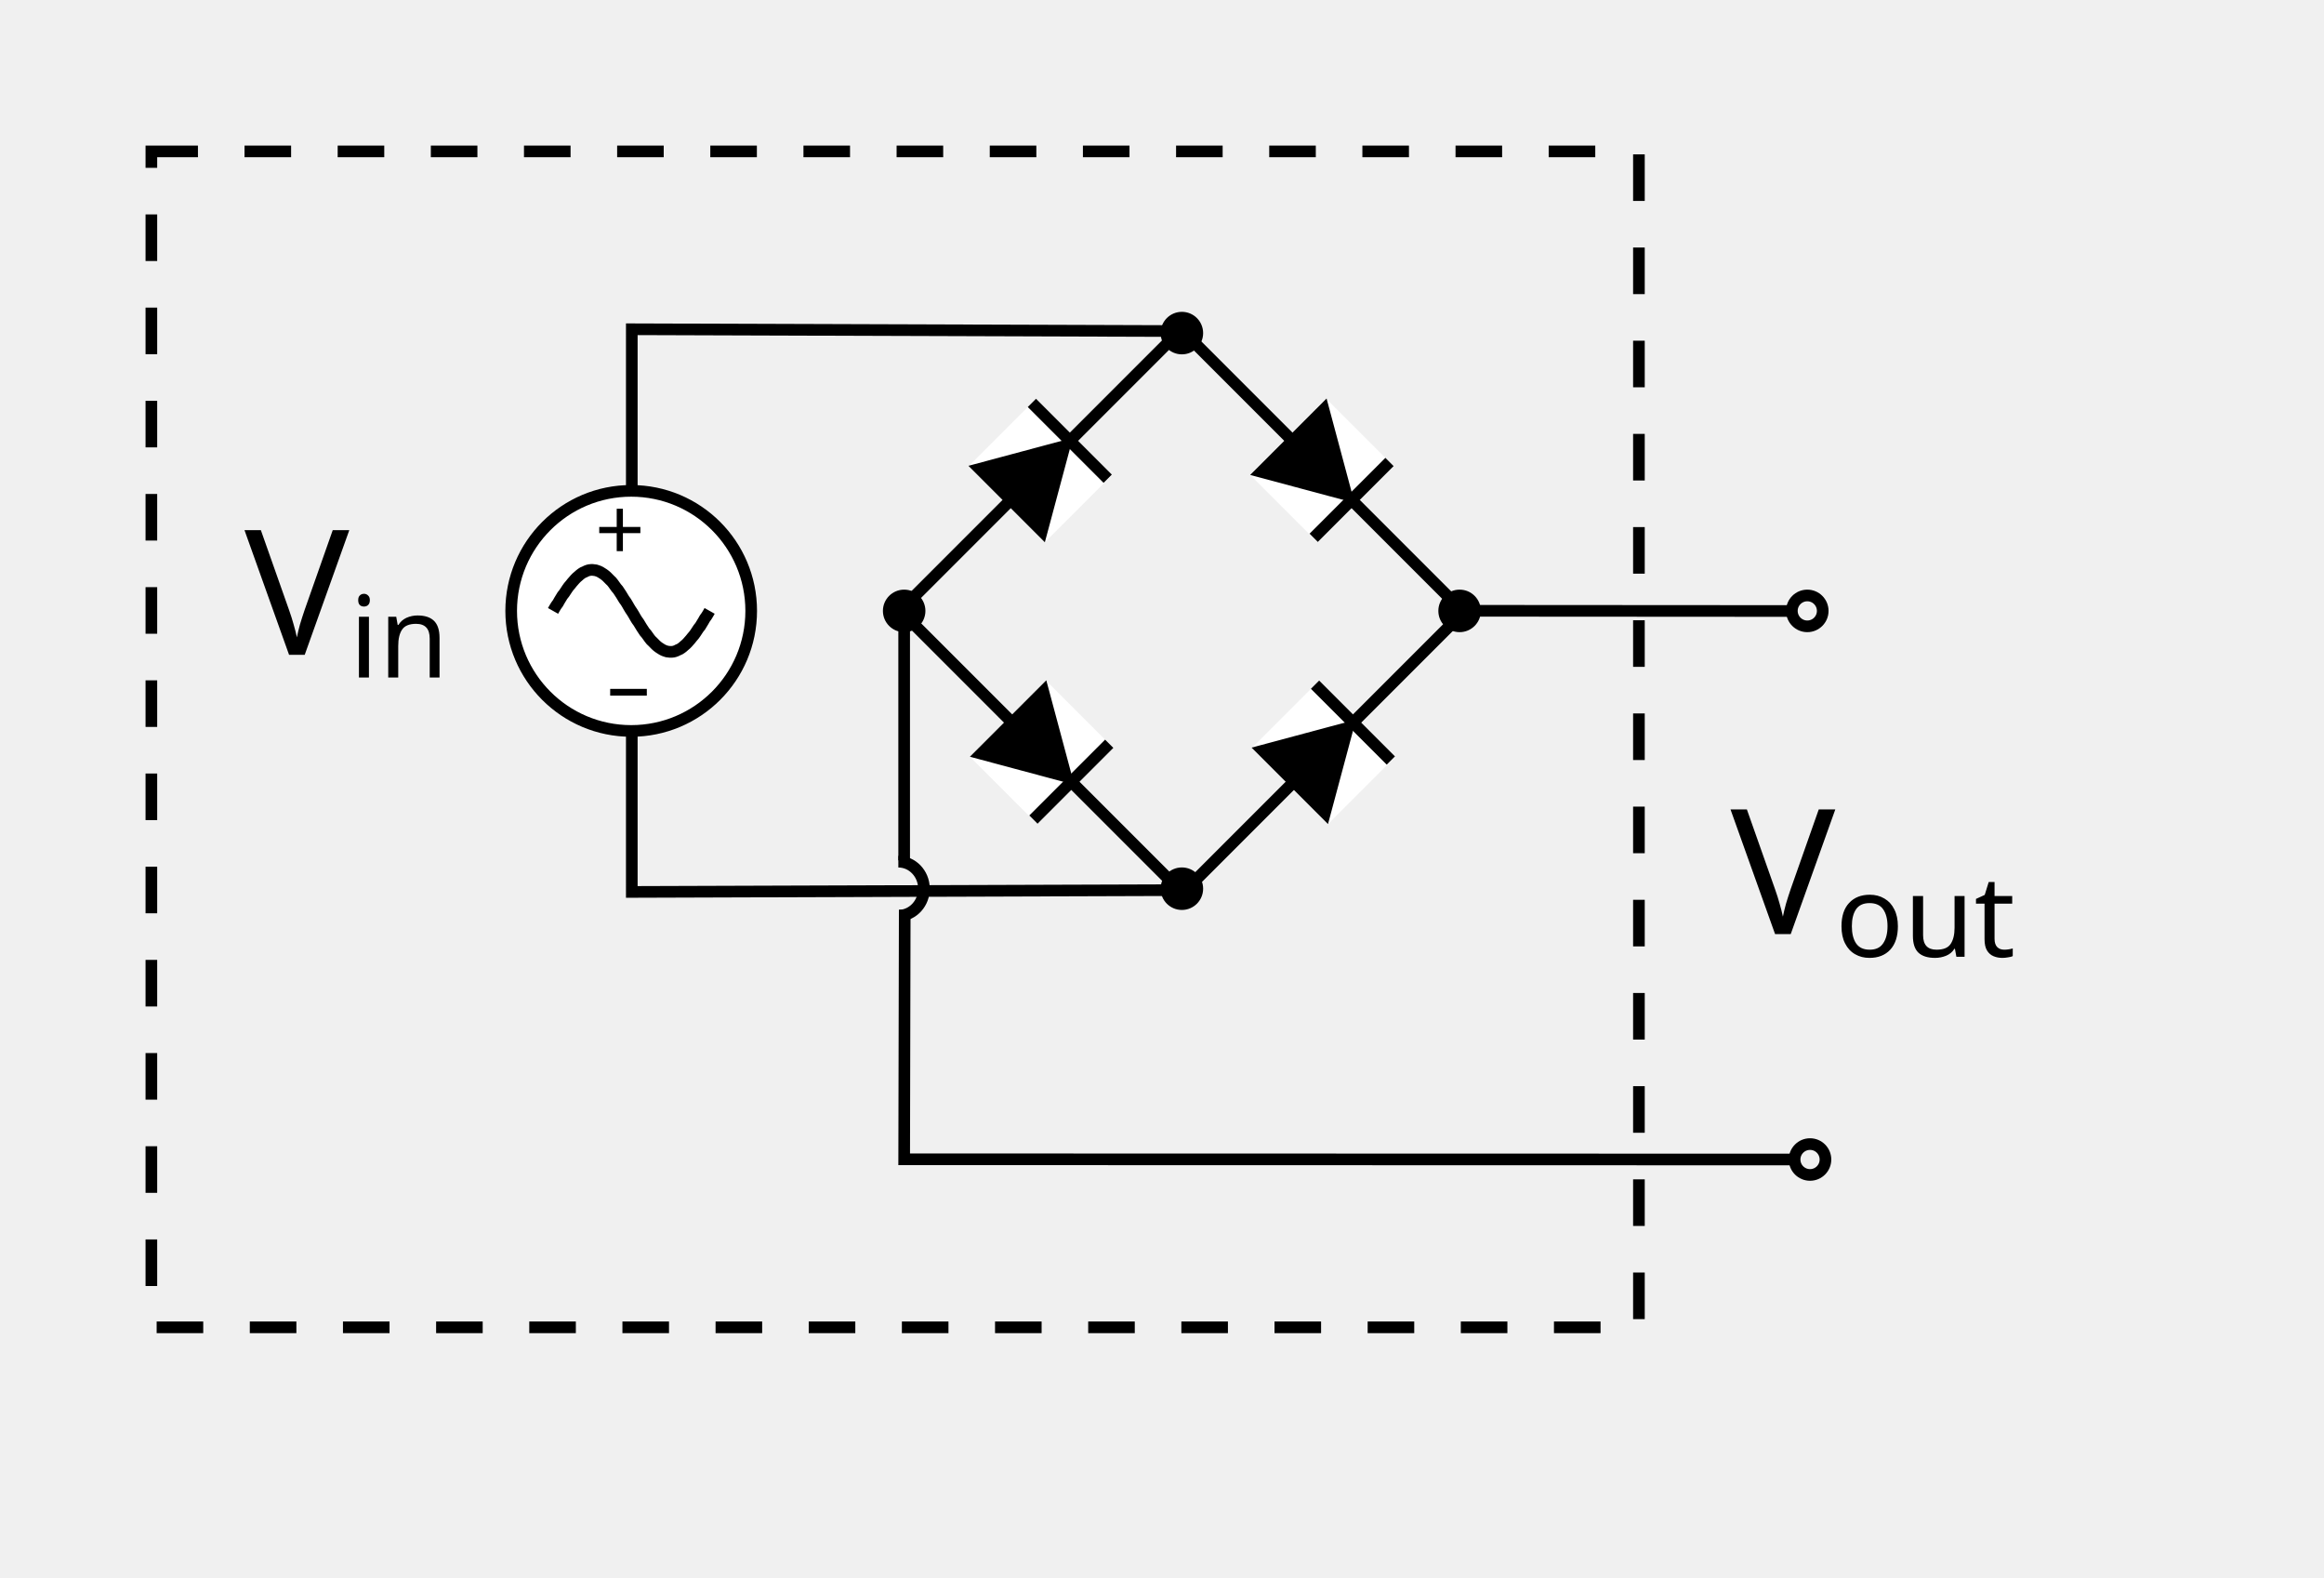
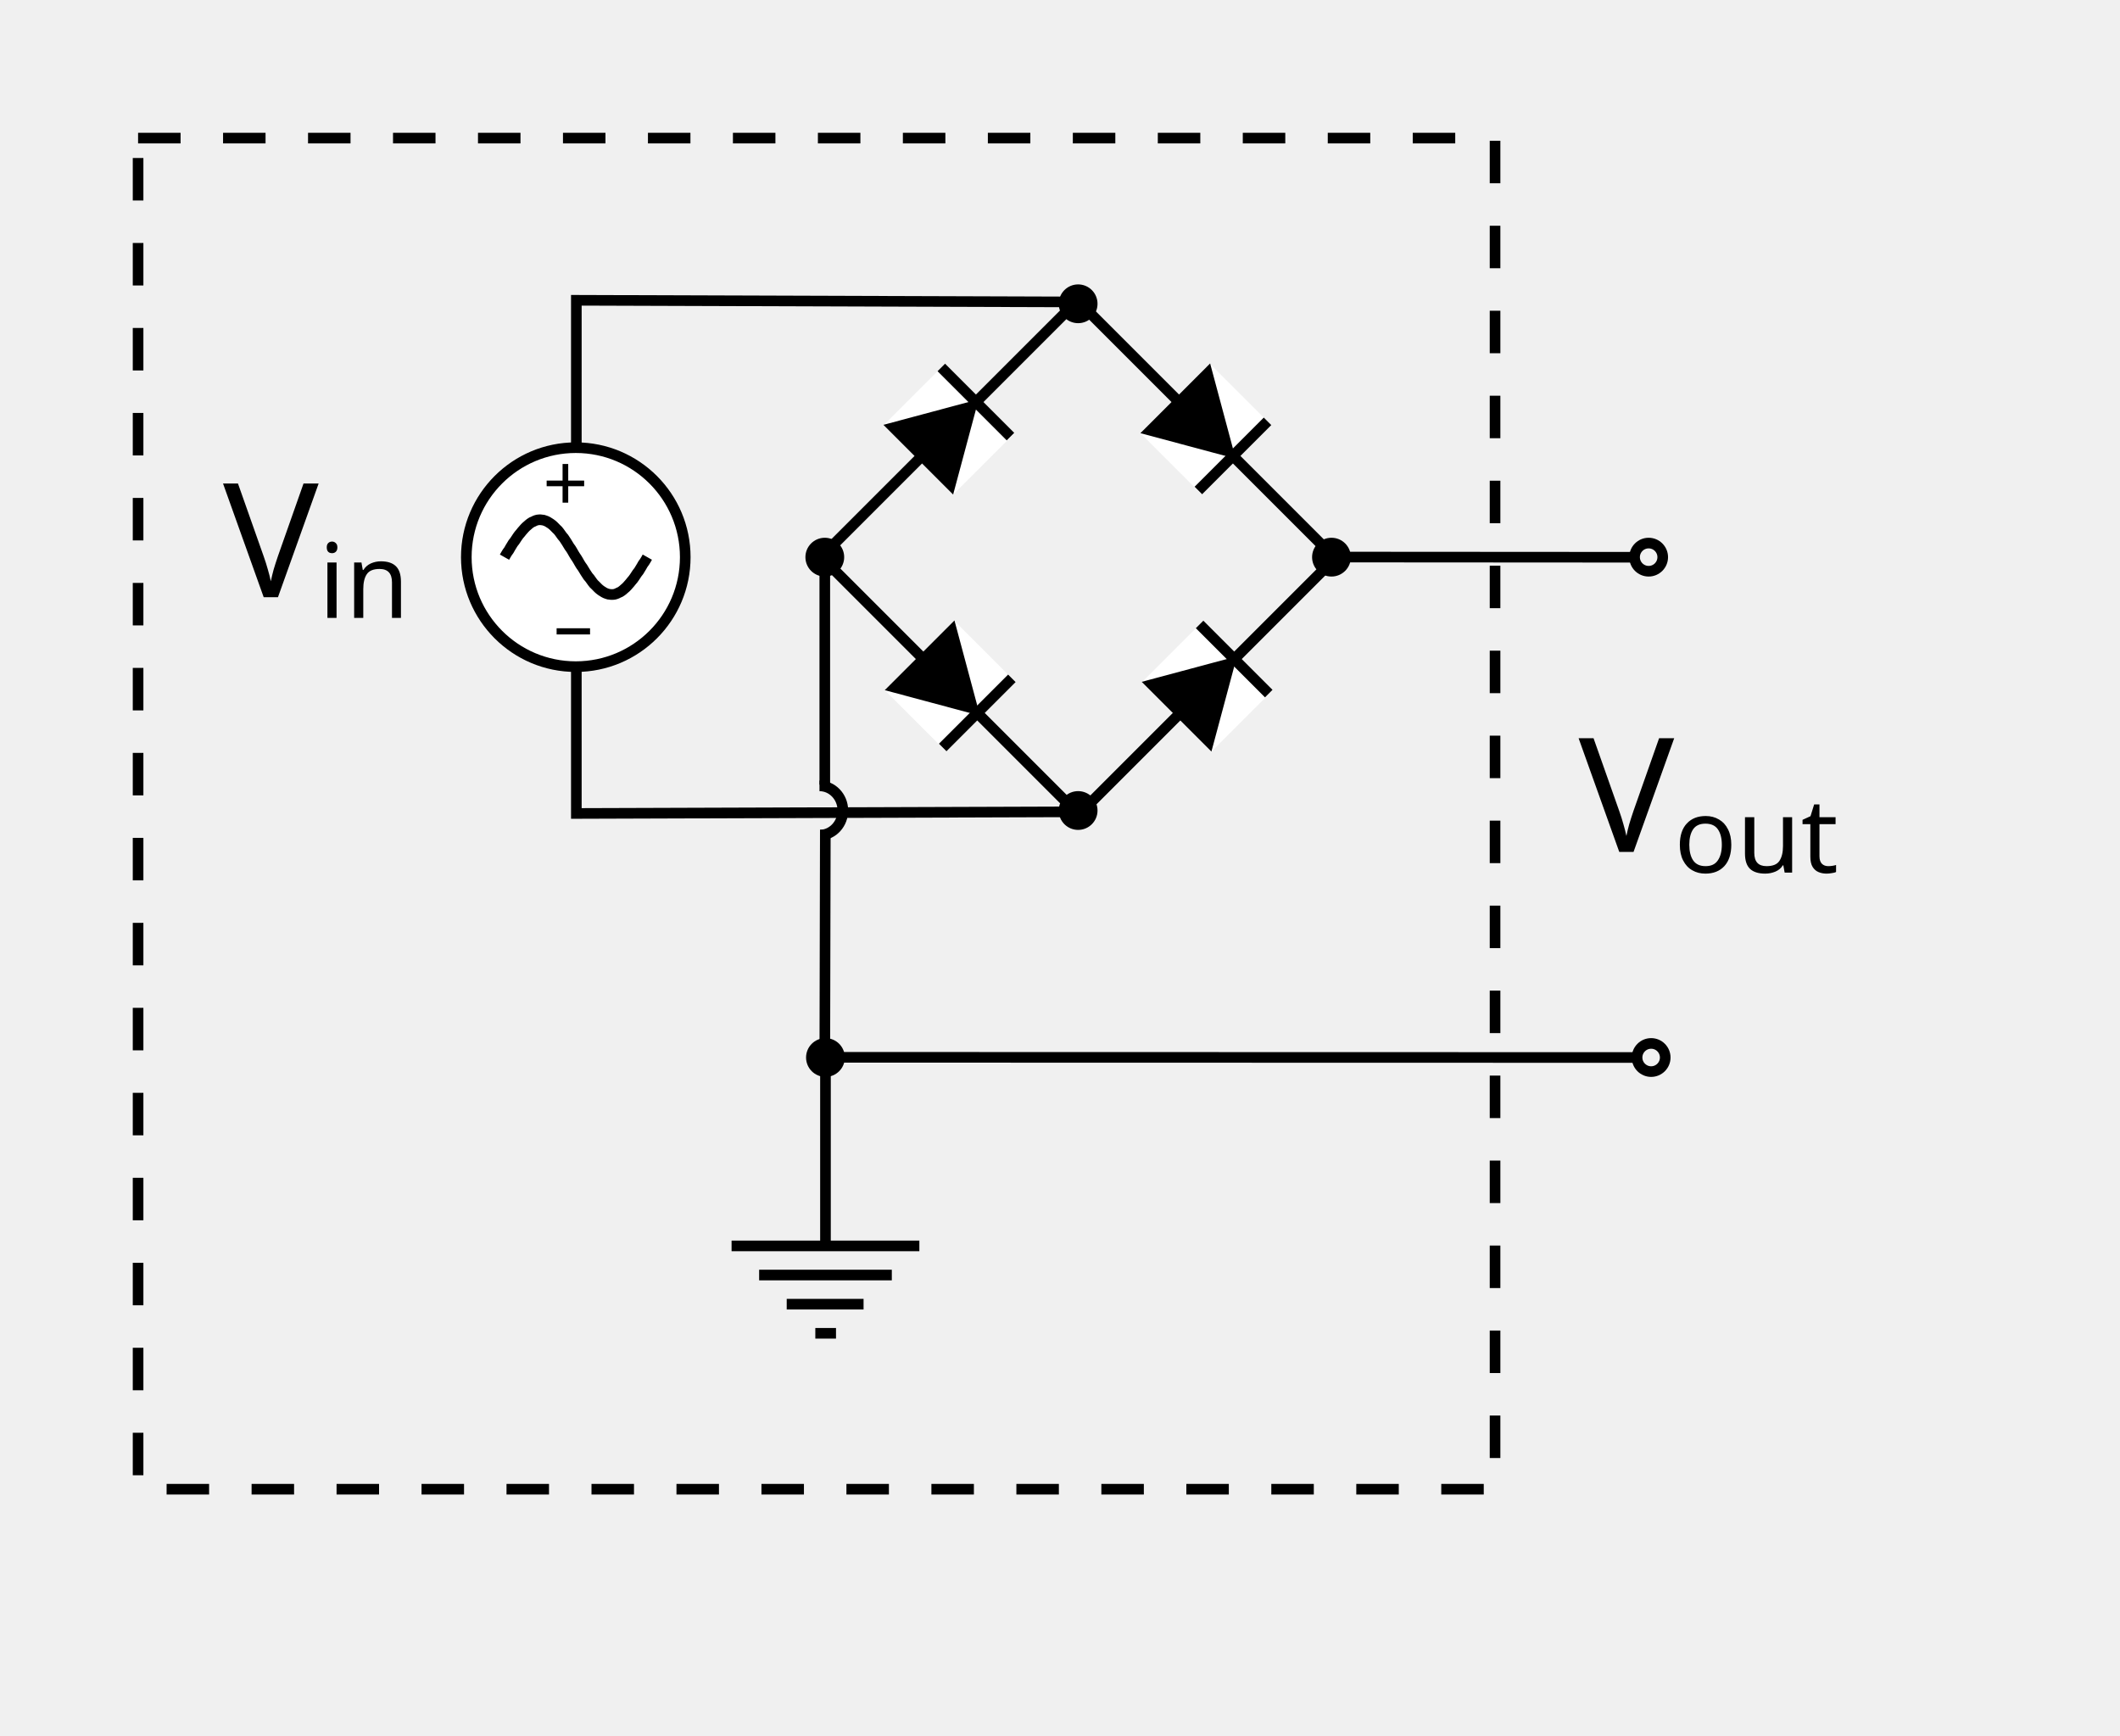
- <svg xmlns="http://www.w3.org/2000/svg" width="149.687pt" height="101.564pt" id="svg2048" version="1.1">
+ <svg xmlns="http://www.w3.org/2000/svg" width="149.687pt" height="122.549pt" id="svg2048" version="1.1">
  <defs id="defs2050">
    <marker style="overflow:visible" id="marker6452" refX="0" refY="0" orient="auto">
      <path transform="scale(-0.6,-0.6)" d="M 8.719,4.034 -2.207,0.016 8.719,-4.002 c -1.745,2.372 -1.735,5.617 -6e-7,8.035 z" style="fill:#000000;fill-opacity:1;fill-rule:evenodd;stroke:#000000;stroke-width:0.625;stroke-linejoin:round;stroke-opacity:1" id="path6454" />
    </marker>
    <marker orient="auto" refY="0" refX="0" id="Arrow1Send" style="overflow:visible">
      <path id="path4554" d="M 0,0 5,-5 -12.5,0 5,5 0,0 Z" style="fill:#000000;fill-opacity:1;fill-rule:evenodd;stroke:#000000;stroke-width:1pt;stroke-opacity:1" transform="matrix(-0.2,0,0,-0.2,-1.2,0)" />
    </marker>
    <marker orient="auto" refY="0" refX="0" id="TriangleOutM" style="overflow:visible">
      <path id="path4684" d="m 5.77,0 -8.65,5 0,-10 8.65,5 z" style="fill:#000000;fill-opacity:1;fill-rule:evenodd;stroke:#000000;stroke-width:1pt;stroke-opacity:1" transform="scale(0.4,0.4)" />
    </marker>
    <marker orient="auto" refY="0" refX="0" id="Arrow2Lend" style="overflow:visible">
      <path id="path4560" style="fill:#000000;fill-opacity:1;fill-rule:evenodd;stroke:#000000;stroke-width:0.625;stroke-linejoin:round;stroke-opacity:1" d="M 8.719,4.034 -2.207,0.016 8.719,-4.002 c -1.745,2.372 -1.735,5.617 -6e-7,8.035 z" transform="matrix(-1.1,0,0,-1.1,-1.1,0)" />
    </marker>
    <marker orient="auto" refY="0" refX="0" id="Arrow1Lend" style="overflow:visible">
      <path id="path4542" d="M 0,0 5,-5 -12.5,0 5,5 0,0 Z" style="fill:#000000;fill-opacity:1;fill-rule:evenodd;stroke:#000000;stroke-width:1pt;stroke-opacity:1" transform="matrix(-0.8,0,0,-0.8,-10,0)" />
    </marker>
  </defs>
  <g id="layer1" transform="translate(-185.0853,-27.58655)">
-     <rect y="40.587" x="198.085" height="100.955" width="127.749" id="rect5258" style="fill:none;fill-opacity:1;stroke:#000000;stroke-width:1;stroke-miterlimit:4;stroke-dasharray:4, 4;stroke-dashoffset:0;stroke-opacity:1" />
+     <rect y="40.587" x="198.085" height="127.187" width="127.749" id="rect5258" style="fill:none;fill-opacity:1;stroke:#000000;stroke-width:1;stroke-miterlimit:4;stroke-dasharray:4, 4;stroke-dashoffset:0;stroke-opacity:1" />
    <path id="path5228" d="m 262.783,105.698 -0.048,21.418 76.652,0.018" style="fill:none;fill-rule:evenodd;stroke:#000000;stroke-width:1px;stroke-linecap:butt;stroke-linejoin:miter;stroke-opacity:1" />
    <text xml:space="preserve" style="font-style:normal;font-weight:normal;font-size:15px;line-height:125%;font-family:sans-serif;letter-spacing:0px;word-spacing:0px;fill:#000000;fill-opacity:1;stroke:none;stroke-width:1px;stroke-linecap:butt;stroke-linejoin:miter;stroke-opacity:1" x="206.082" y="83.803" id="text5380">
      <tspan id="tspan5382" x="206.082" y="83.803">V<tspan style="font-size:65%;baseline-shift:sub" id="tspan4250">in</tspan>
      </tspan>
    </text>
    <ellipse transform="matrix(0,1,-1,0,0,0)" id="circle4267" style="opacity:1;fill:none;fill-opacity:1;stroke:#000000;stroke-width:1;stroke-linecap:round;stroke-linejoin:round;stroke-miterlimit:4;stroke-dasharray:none;stroke-dashoffset:0;stroke-opacity:1" cx="80.034" cy="-340.294" rx="1.325" ry="1.325" />
    <circle transform="matrix(0,1,-1,0,0,0)" id="circle4269" style="opacity:1;fill:none;fill-opacity:1;stroke:#000000;stroke-width:1;stroke-linecap:round;stroke-linejoin:round;stroke-miterlimit:4;stroke-dasharray:none;stroke-dashoffset:0;stroke-opacity:1" cx="127.135" cy="-340.529" r="1.325" />
    <path style="fill:none;fill-rule:evenodd;stroke:#000000;stroke-width:1px;stroke-linecap:butt;stroke-linejoin:miter;stroke-opacity:1" d="m 310.546,80.025 28.522,0.018" id="path5646" />
    <path style="fill:none;fill-rule:evenodd;stroke:#000000;stroke-width:1px;stroke-linecap:butt;stroke-linejoin:miter;stroke-opacity:1" d="m 239.343,69.363 8e-4,-13.509 47.476,0.157" id="path5663" />
    <text id="text4254" y="107.783" x="333.701" style="font-style:normal;font-weight:normal;font-size:15px;line-height:125%;font-family:sans-serif;letter-spacing:0px;word-spacing:0px;fill:#000000;fill-opacity:1;stroke:none;stroke-width:1px;stroke-linecap:butt;stroke-linejoin:miter;stroke-opacity:1" xml:space="preserve">
      <tspan y="107.783" x="333.701" id="tspan4256">V<tspan style="font-size:65%;baseline-shift:sub" id="tspan4260">out</tspan>
      </tspan>
    </text>
    <g id="g4356" transform="translate(187.9582,-43.0483)">
      <circle id="path2544" style="opacity:1;fill:#ffffff;fill-opacity:1;stroke:#000000;stroke-width:1;stroke-linecap:round;stroke-linejoin:round;stroke-miterlimit:4;stroke-dasharray:none;stroke-dashoffset:0;stroke-opacity:1" cx="51.333" cy="123.083" r="10.306" />
      <path d="m 44.623,123.083 0.13,-0.23 0.13,-0.214 0.155,-0.214 0.13,-0.23 0.13,-0.214 0.13,-0.214 0.155,-0.197 0.13,-0.197 0.13,-0.197 0.13,-0.181 0.155,-0.181 0.13,-0.164 0.13,-0.148 0.13,-0.148 0.13,-0.132 0.155,-0.132 0.13,-0.115 0.13,-0.099 0.13,-0.082 0.155,-0.066 0.13,-0.066 0.13,-0.049 0.13,-0.033 0.155,-0.016 0.13,0 0.13,0.016 0.13,0.016 0.155,0.049 0.13,0.049 0.13,0.066 0.13,0.082 0.13,0.082 0.155,0.115 0.13,0.115 0.13,0.132 0.13,0.132 0.155,0.148 0.13,0.164 0.13,0.181 0.13,0.181 0.155,0.181 0.13,0.197 0.13,0.197 0.13,0.214 0.13,0.214 0.155,0.214 0.13,0.214 0.13,0.23 0.13,0.214 0.155,0.23 0.13,0.214 0.13,0.23 0.13,0.214 0.155,0.214 0.13,0.214 0.13,0.214 0.13,0.197 0.13,0.197 0.155,0.181 0.13,0.181 0.13,0.181 0.13,0.164 0.155,0.148 0.13,0.132 0.13,0.132 0.13,0.115 0.155,0.115 0.13,0.082 0.13,0.082 0.13,0.066 0.13,0.049 0.155,0.049 0.13,0.016 0.13,0.016 0.13,0 0.155,-0.016 0.13,-0.033 0.13,-0.049 0.13,-0.066 0.155,-0.066 0.13,-0.082 0.13,-0.099 0.13,-0.115 0.155,-0.132 0.13,-0.132 0.13,-0.148 0.13,-0.148 0.13,-0.164 0.155,-0.181 0.13,-0.181 0.13,-0.197 0.13,-0.197 0.155,-0.197 0.13,-0.214 0.13,-0.214 0.13,-0.23 0.155,-0.214 0.13,-0.214 0.13,-0.23" id="path1804" style="color:#ff0000;fill:none;stroke:#000000;stroke-width:1;stroke-miterlimit:4;stroke-dasharray:none;stroke-opacity:1" />
      <text xml:space="preserve" style="font-style:normal;font-weight:normal;font-size:7.5px;line-height:125%;font-family:sans-serif;letter-spacing:0px;word-spacing:0px;fill:#000000;fill-opacity:1;stroke:none;stroke-width:1px;stroke-linecap:butt;stroke-linejoin:miter;stroke-opacity:1" x="48.216" y="118.779" id="text4296">
        <tspan id="tspan4298" x="48.216" y="118.779">+</tspan>
      </text>
      <text xml:space="preserve" style="font-style:normal;font-weight:normal;font-size:9.874px;line-height:125%;font-family:sans-serif;letter-spacing:0px;word-spacing:0px;fill:#000000;fill-opacity:1;stroke:none;stroke-width:1px;stroke-linecap:butt;stroke-linejoin:miter;stroke-opacity:1" x="37.229" y="173.884" id="text4300" transform="scale(1.316506,0.7595866)">
        <tspan id="tspan4302" x="37.229" y="173.884">-</tspan>
      </text>
    </g>
    <g id="g4526" transform="matrix(0.7071068,-0.7071068,-0.7071068,-0.7071068,171.8292,294.2271)">
      <rect y="66.771" x="245.502" height="7.096" width="8.244" id="rect2137" style="opacity:1;fill:#ffffff;fill-opacity:1;stroke:#ffffff;stroke-width:1;stroke-linecap:round;stroke-linejoin:miter;stroke-miterlimit:4;stroke-dasharray:none;stroke-dashoffset:0;stroke-opacity:1" />
      <path d="m 253.416,73.92 -3.774,0 -3.774,-10e-7 1.887,-3.269 1.887,-3.269 1.887,3.269 z" id="path2133" style="opacity:1;fill:#000000;fill-opacity:1;stroke:#000000;stroke-width:1;stroke-linecap:round;stroke-linejoin:miter;stroke-miterlimit:4;stroke-dasharray:none;stroke-dashoffset:0;stroke-opacity:1" />
      <path id="path2879" d="m 245.042,66.747 9.208,0" style="fill:none;fill-opacity:0.75;fill-rule:evenodd;stroke:#000000;stroke-width:1px;stroke-linecap:butt;stroke-linejoin:miter;stroke-opacity:1" />
      <path id="path4519" d="m 249.641,53.727 0,12.916" style="fill:none;fill-rule:evenodd;stroke:#000000;stroke-width:1px;stroke-linecap:butt;stroke-linejoin:miter;stroke-opacity:1" />
      <path style="fill:none;fill-rule:evenodd;stroke:#000000;stroke-width:1px;stroke-linecap:butt;stroke-linejoin:miter;stroke-opacity:1" d="m 249.641,74.025 0,12.916" id="path4521" />
    </g>
    <g transform="matrix(-0.7071068,-0.7071068,-0.7071068,0.7071068,500.6824,194.7603)" id="g4203">
      <rect style="opacity:1;fill:#ffffff;fill-opacity:1;stroke:#ffffff;stroke-width:1;stroke-linecap:round;stroke-linejoin:miter;stroke-miterlimit:4;stroke-dasharray:none;stroke-dashoffset:0;stroke-opacity:1" id="rect4205" width="8.244" height="7.096" x="245.502" y="66.771" />
      <path style="opacity:1;fill:#000000;fill-opacity:1;stroke:#000000;stroke-width:1;stroke-linecap:round;stroke-linejoin:miter;stroke-miterlimit:4;stroke-dasharray:none;stroke-dashoffset:0;stroke-opacity:1" id="path4207" d="m 253.416,73.92 -3.774,0 -3.774,-10e-7 1.887,-3.269 1.887,-3.269 1.887,3.269 z" />
      <path style="fill:none;fill-opacity:0.75;fill-rule:evenodd;stroke:#000000;stroke-width:1px;stroke-linecap:butt;stroke-linejoin:miter;stroke-opacity:1" d="m 245.042,66.747 9.208,0" id="path4209" />
      <path style="fill:none;fill-rule:evenodd;stroke:#000000;stroke-width:1px;stroke-linecap:butt;stroke-linejoin:miter;stroke-opacity:1" d="m 249.641,53.727 0,12.916" id="path4211" />
      <path id="path4213" d="m 249.641,74.025 0,12.916" style="fill:none;fill-rule:evenodd;stroke:#000000;stroke-width:1px;stroke-linecap:butt;stroke-linejoin:miter;stroke-opacity:1" />
    </g>
    <g id="g4215" transform="matrix(0.7071068,-0.7071068,-0.7071068,-0.7071068,147.7596,318.4198)">
      <rect y="66.771" x="245.502" height="7.096" width="8.244" id="rect4217" style="opacity:1;fill:#ffffff;fill-opacity:1;stroke:#ffffff;stroke-width:1;stroke-linecap:round;stroke-linejoin:miter;stroke-miterlimit:4;stroke-dasharray:none;stroke-dashoffset:0;stroke-opacity:1" />
      <path d="m 253.416,73.92 -3.774,0 -3.774,-10e-7 1.887,-3.269 1.887,-3.269 1.887,3.269 z" id="path4219" style="opacity:1;fill:#000000;fill-opacity:1;stroke:#000000;stroke-width:1;stroke-linecap:round;stroke-linejoin:miter;stroke-miterlimit:4;stroke-dasharray:none;stroke-dashoffset:0;stroke-opacity:1" />
      <path id="path4221" d="m 245.042,66.747 9.208,0" style="fill:none;fill-opacity:0.75;fill-rule:evenodd;stroke:#000000;stroke-width:1px;stroke-linecap:butt;stroke-linejoin:miter;stroke-opacity:1" />
      <path id="path4223" d="m 249.641,53.727 0,12.916" style="fill:none;fill-rule:evenodd;stroke:#000000;stroke-width:1px;stroke-linecap:butt;stroke-linejoin:miter;stroke-opacity:1" />
      <path style="fill:none;fill-rule:evenodd;stroke:#000000;stroke-width:1px;stroke-linecap:butt;stroke-linejoin:miter;stroke-opacity:1" d="m 249.641,74.025 0,12.916" id="path4225" />
    </g>
    <g transform="matrix(-0.7071068,-0.7071068,-0.7071068,0.7071068,524.9983,218.9531)" id="g4227">
      <rect style="opacity:1;fill:#ffffff;fill-opacity:1;stroke:#ffffff;stroke-width:1;stroke-linecap:round;stroke-linejoin:miter;stroke-miterlimit:4;stroke-dasharray:none;stroke-dashoffset:0;stroke-opacity:1" id="rect4229" width="8.244" height="7.096" x="245.502" y="66.771" />
      <path style="opacity:1;fill:#000000;fill-opacity:1;stroke:#000000;stroke-width:1;stroke-linecap:round;stroke-linejoin:miter;stroke-miterlimit:4;stroke-dasharray:none;stroke-dashoffset:0;stroke-opacity:1" id="path4231" d="m 253.416,73.92 -3.774,0 -3.774,-10e-7 1.887,-3.269 1.887,-3.269 1.887,3.269 z" />
      <path style="fill:none;fill-opacity:0.75;fill-rule:evenodd;stroke:#000000;stroke-width:1px;stroke-linecap:butt;stroke-linejoin:miter;stroke-opacity:1" d="m 245.042,66.747 9.208,0" id="path4233" />
      <path style="fill:none;fill-rule:evenodd;stroke:#000000;stroke-width:1px;stroke-linecap:butt;stroke-linejoin:miter;stroke-opacity:1" d="m 249.641,53.727 0,12.916" id="path4235" />
      <path id="path4237" d="m 249.641,74.025 0,12.916" style="fill:none;fill-rule:evenodd;stroke:#000000;stroke-width:1px;stroke-linecap:butt;stroke-linejoin:miter;stroke-opacity:1" />
    </g>
    <circle r="1.325" cy="56.184" cx="286.584" id="circle4239" style="opacity:1;fill:#000000;fill-opacity:1;stroke:#000000;stroke-width:1;stroke-linecap:round;stroke-linejoin:round;stroke-miterlimit:4;stroke-dasharray:none;stroke-dashoffset:0;stroke-opacity:1" />
    <circle style="opacity:1;fill:#000000;fill-opacity:1;stroke:#000000;stroke-width:1;stroke-linecap:round;stroke-linejoin:round;stroke-miterlimit:4;stroke-dasharray:none;stroke-dashoffset:0;stroke-opacity:1" id="circle4241" cx="286.584" cy="103.884" r="1.325" />
    <circle style="opacity:1;fill:#000000;fill-opacity:1;stroke:#000000;stroke-width:1;stroke-linecap:round;stroke-linejoin:round;stroke-miterlimit:4;stroke-dasharray:none;stroke-dashoffset:0;stroke-opacity:1" id="circle4243" cx="80.034" cy="-310.434" r="1.325" transform="matrix(0,1,-1,0,0,0)" />
    <circle r="1.325" cy="-262.734" cx="80.034" id="circle4245" style="opacity:1;fill:#000000;fill-opacity:1;stroke:#000000;stroke-width:1;stroke-linecap:round;stroke-linejoin:round;stroke-miterlimit:4;stroke-dasharray:none;stroke-dashoffset:0;stroke-opacity:1" transform="matrix(0,1,-1,0,0,0)" />
    <path id="path4277" d="m 239.343,90.653 8e-4,13.509 47.476,-0.157" style="fill:none;fill-rule:evenodd;stroke:#000000;stroke-width:1px;stroke-linecap:butt;stroke-linejoin:miter;stroke-opacity:1" />
    <path style="fill:none;fill-opacity:0.52;stroke:#000000;stroke-width:1;stroke-miterlimit:4;stroke-dasharray:none;stroke-dashoffset:0;stroke-opacity:1" id="path4311" d="m -101.564,262.234 a 2.32,2.2 0 0 1 -2.276,2.2 2.32,2.2 0 0 1 -2.363,-2.116" transform="matrix(0,-1,1,0,0,0)" />
    <path style="fill:none;fill-rule:evenodd;stroke:#000000;stroke-width:1px;stroke-linecap:butt;stroke-linejoin:miter;stroke-opacity:1" d="m 262.734,80.003 0,21.447" id="path4313" />
+     <g id="g5289" transform="translate(8.373889,-90.03996)">
+       <path id="path5265" d="m 253.468,243.137 1.947,0" style="fill:none;fill-rule:evenodd;stroke:#000000;stroke-width:1px;stroke-linecap:butt;stroke-linejoin:miter;stroke-opacity:1" />
+       <path id="path5267" d="m 250.775,240.395 7.235,0" style="fill:none;fill-rule:evenodd;stroke:#000000;stroke-width:1px;stroke-linecap:butt;stroke-linejoin:miter;stroke-opacity:1" />
+       <path id="path5269" d="m 248.179,237.652 12.491,0" style="fill:none;fill-rule:evenodd;stroke:#000000;stroke-width:1px;stroke-linecap:butt;stroke-linejoin:miter;stroke-opacity:1" />
+       <path id="path5271" d="m 245.584,234.91 17.678,0" style="fill:none;fill-rule:evenodd;stroke:#000000;stroke-width:1px;stroke-linecap:butt;stroke-linejoin:miter;stroke-opacity:1" />
+       <path id="path5283" d="m 254.423,216.671 0,17.838" style="fill:none;fill-rule:evenodd;stroke:#000000;stroke-width:1px;stroke-linecap:butt;stroke-linejoin:miter;stroke-opacity:1" />
+     </g>
+     <circle r="1.325" cy="127.135" cx="262.796" id="circle4239-3" style="opacity:1;fill:#000000;fill-opacity:1;stroke:#000000;stroke-width:1;stroke-linecap:round;stroke-linejoin:round;stroke-miterlimit:4;stroke-dasharray:none;stroke-dashoffset:0;stroke-opacity:1" />
  </g>
</svg>
